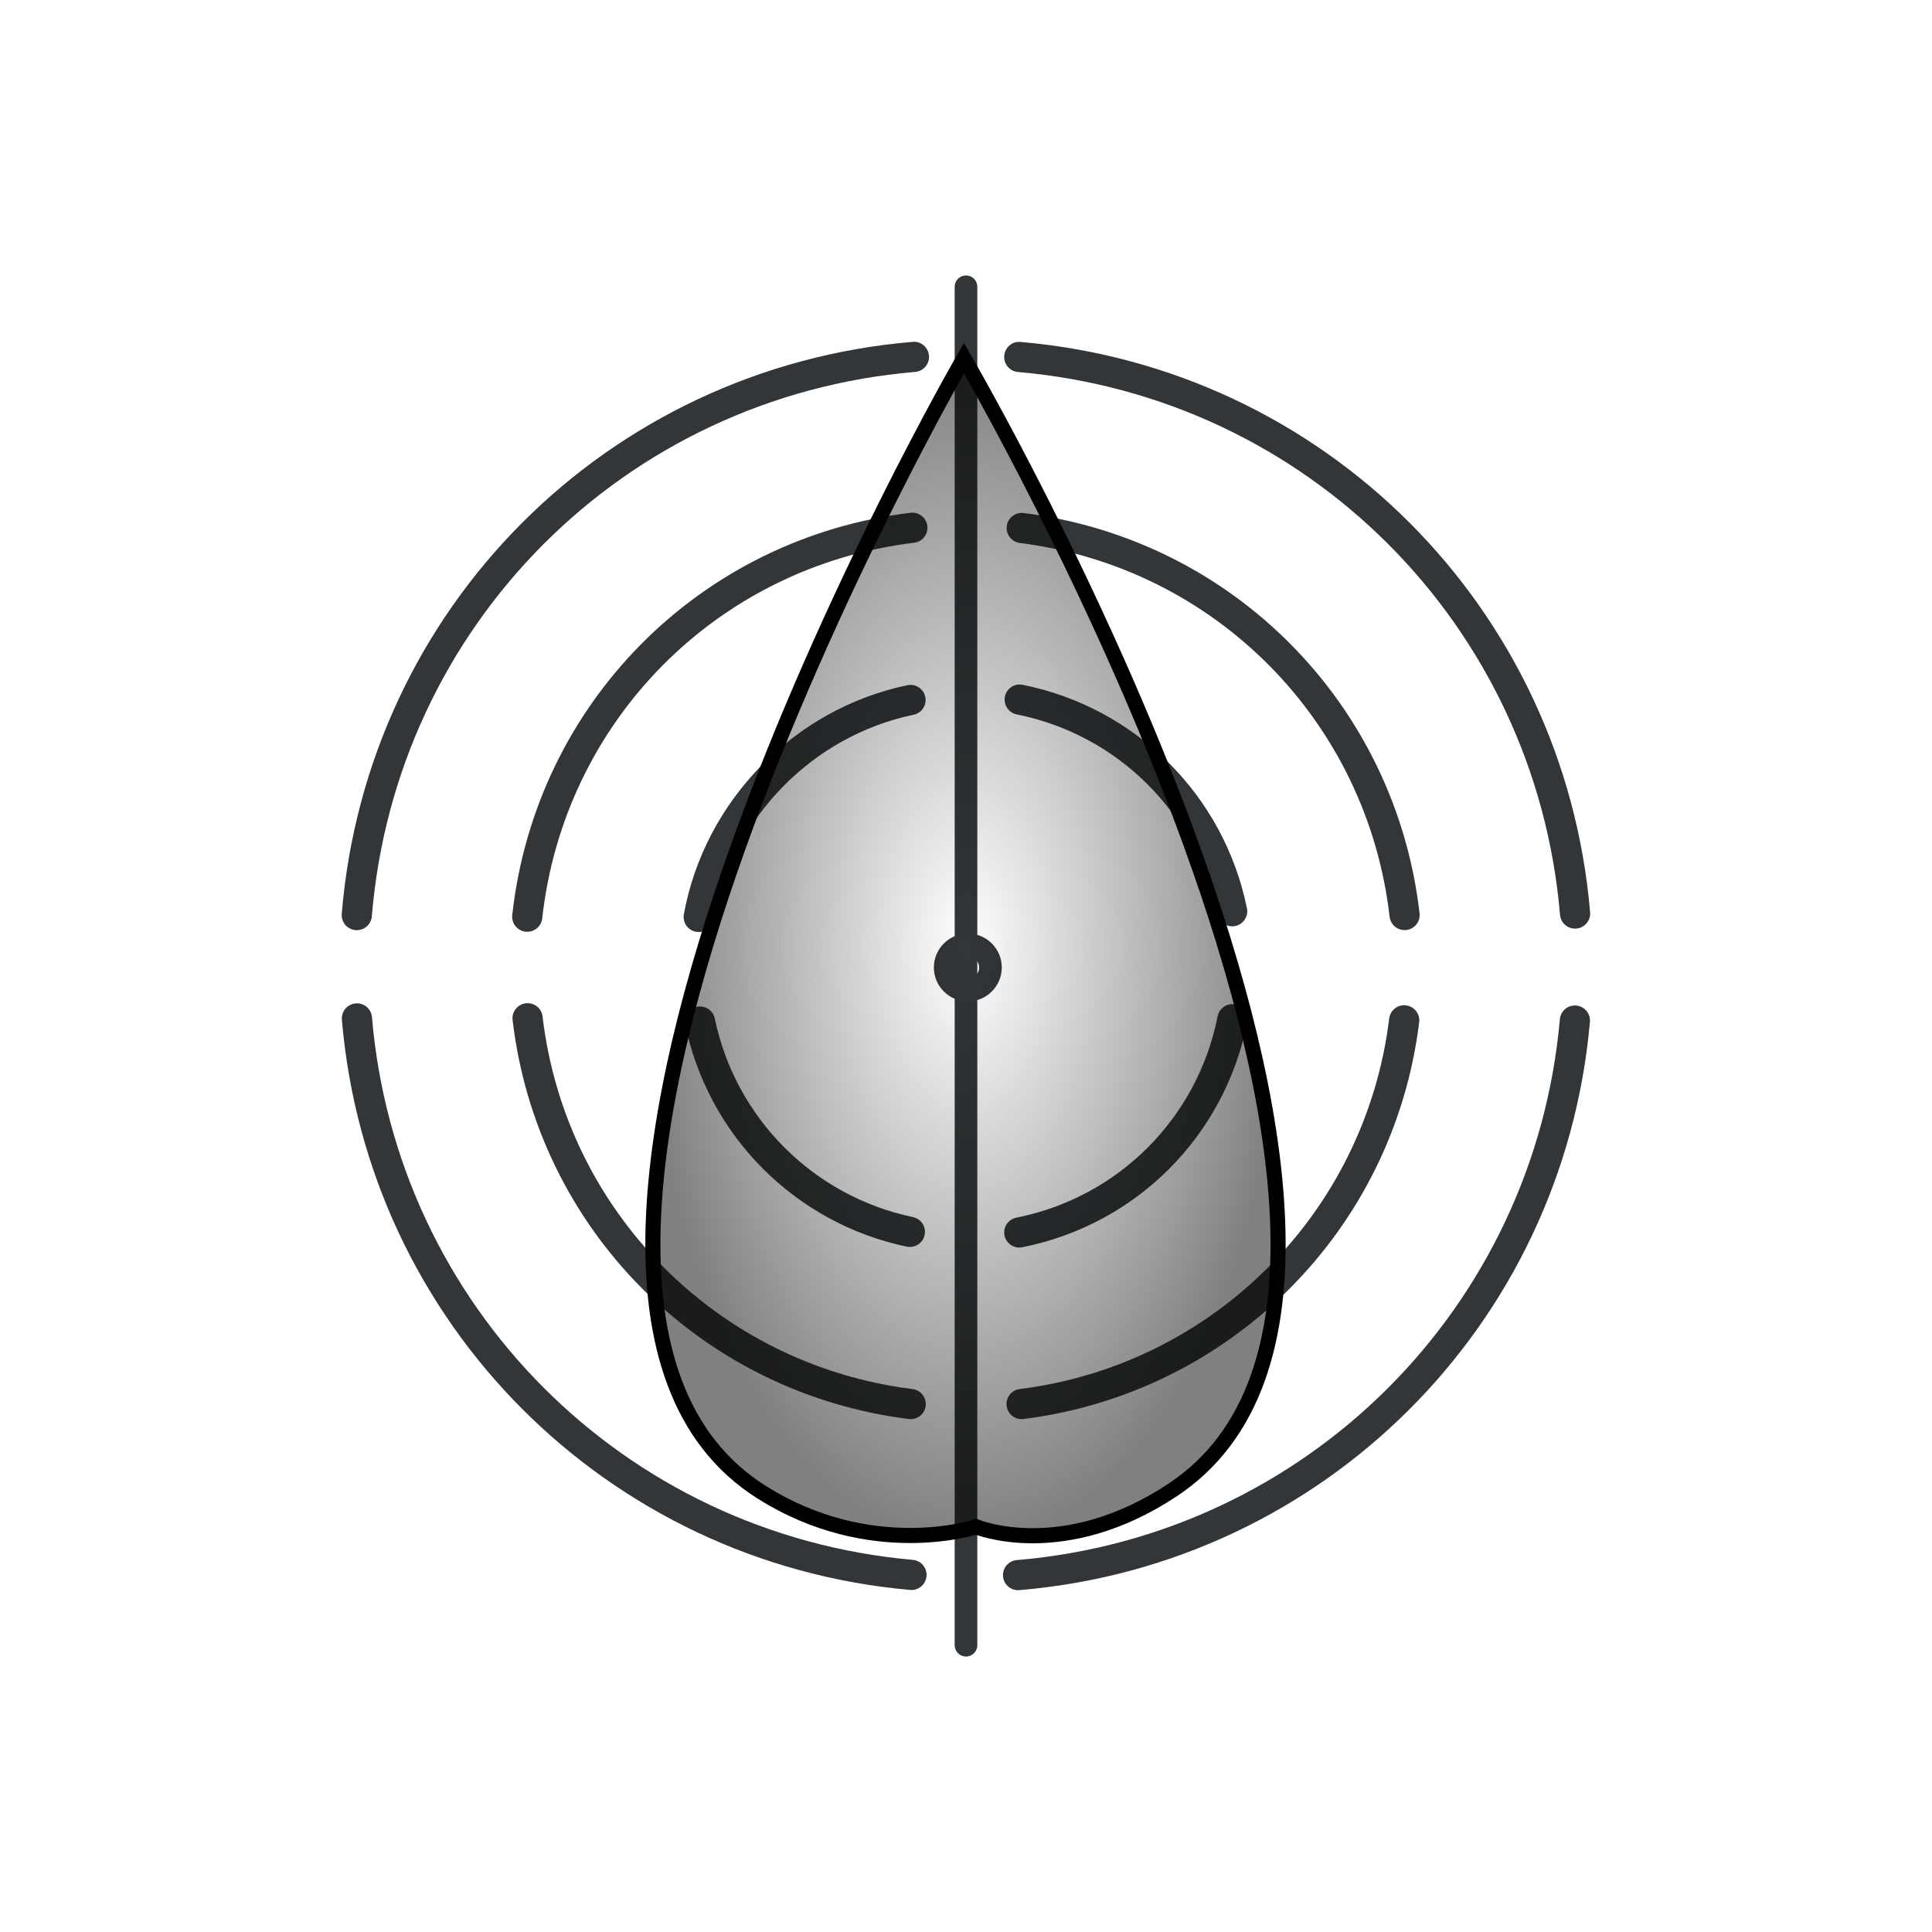
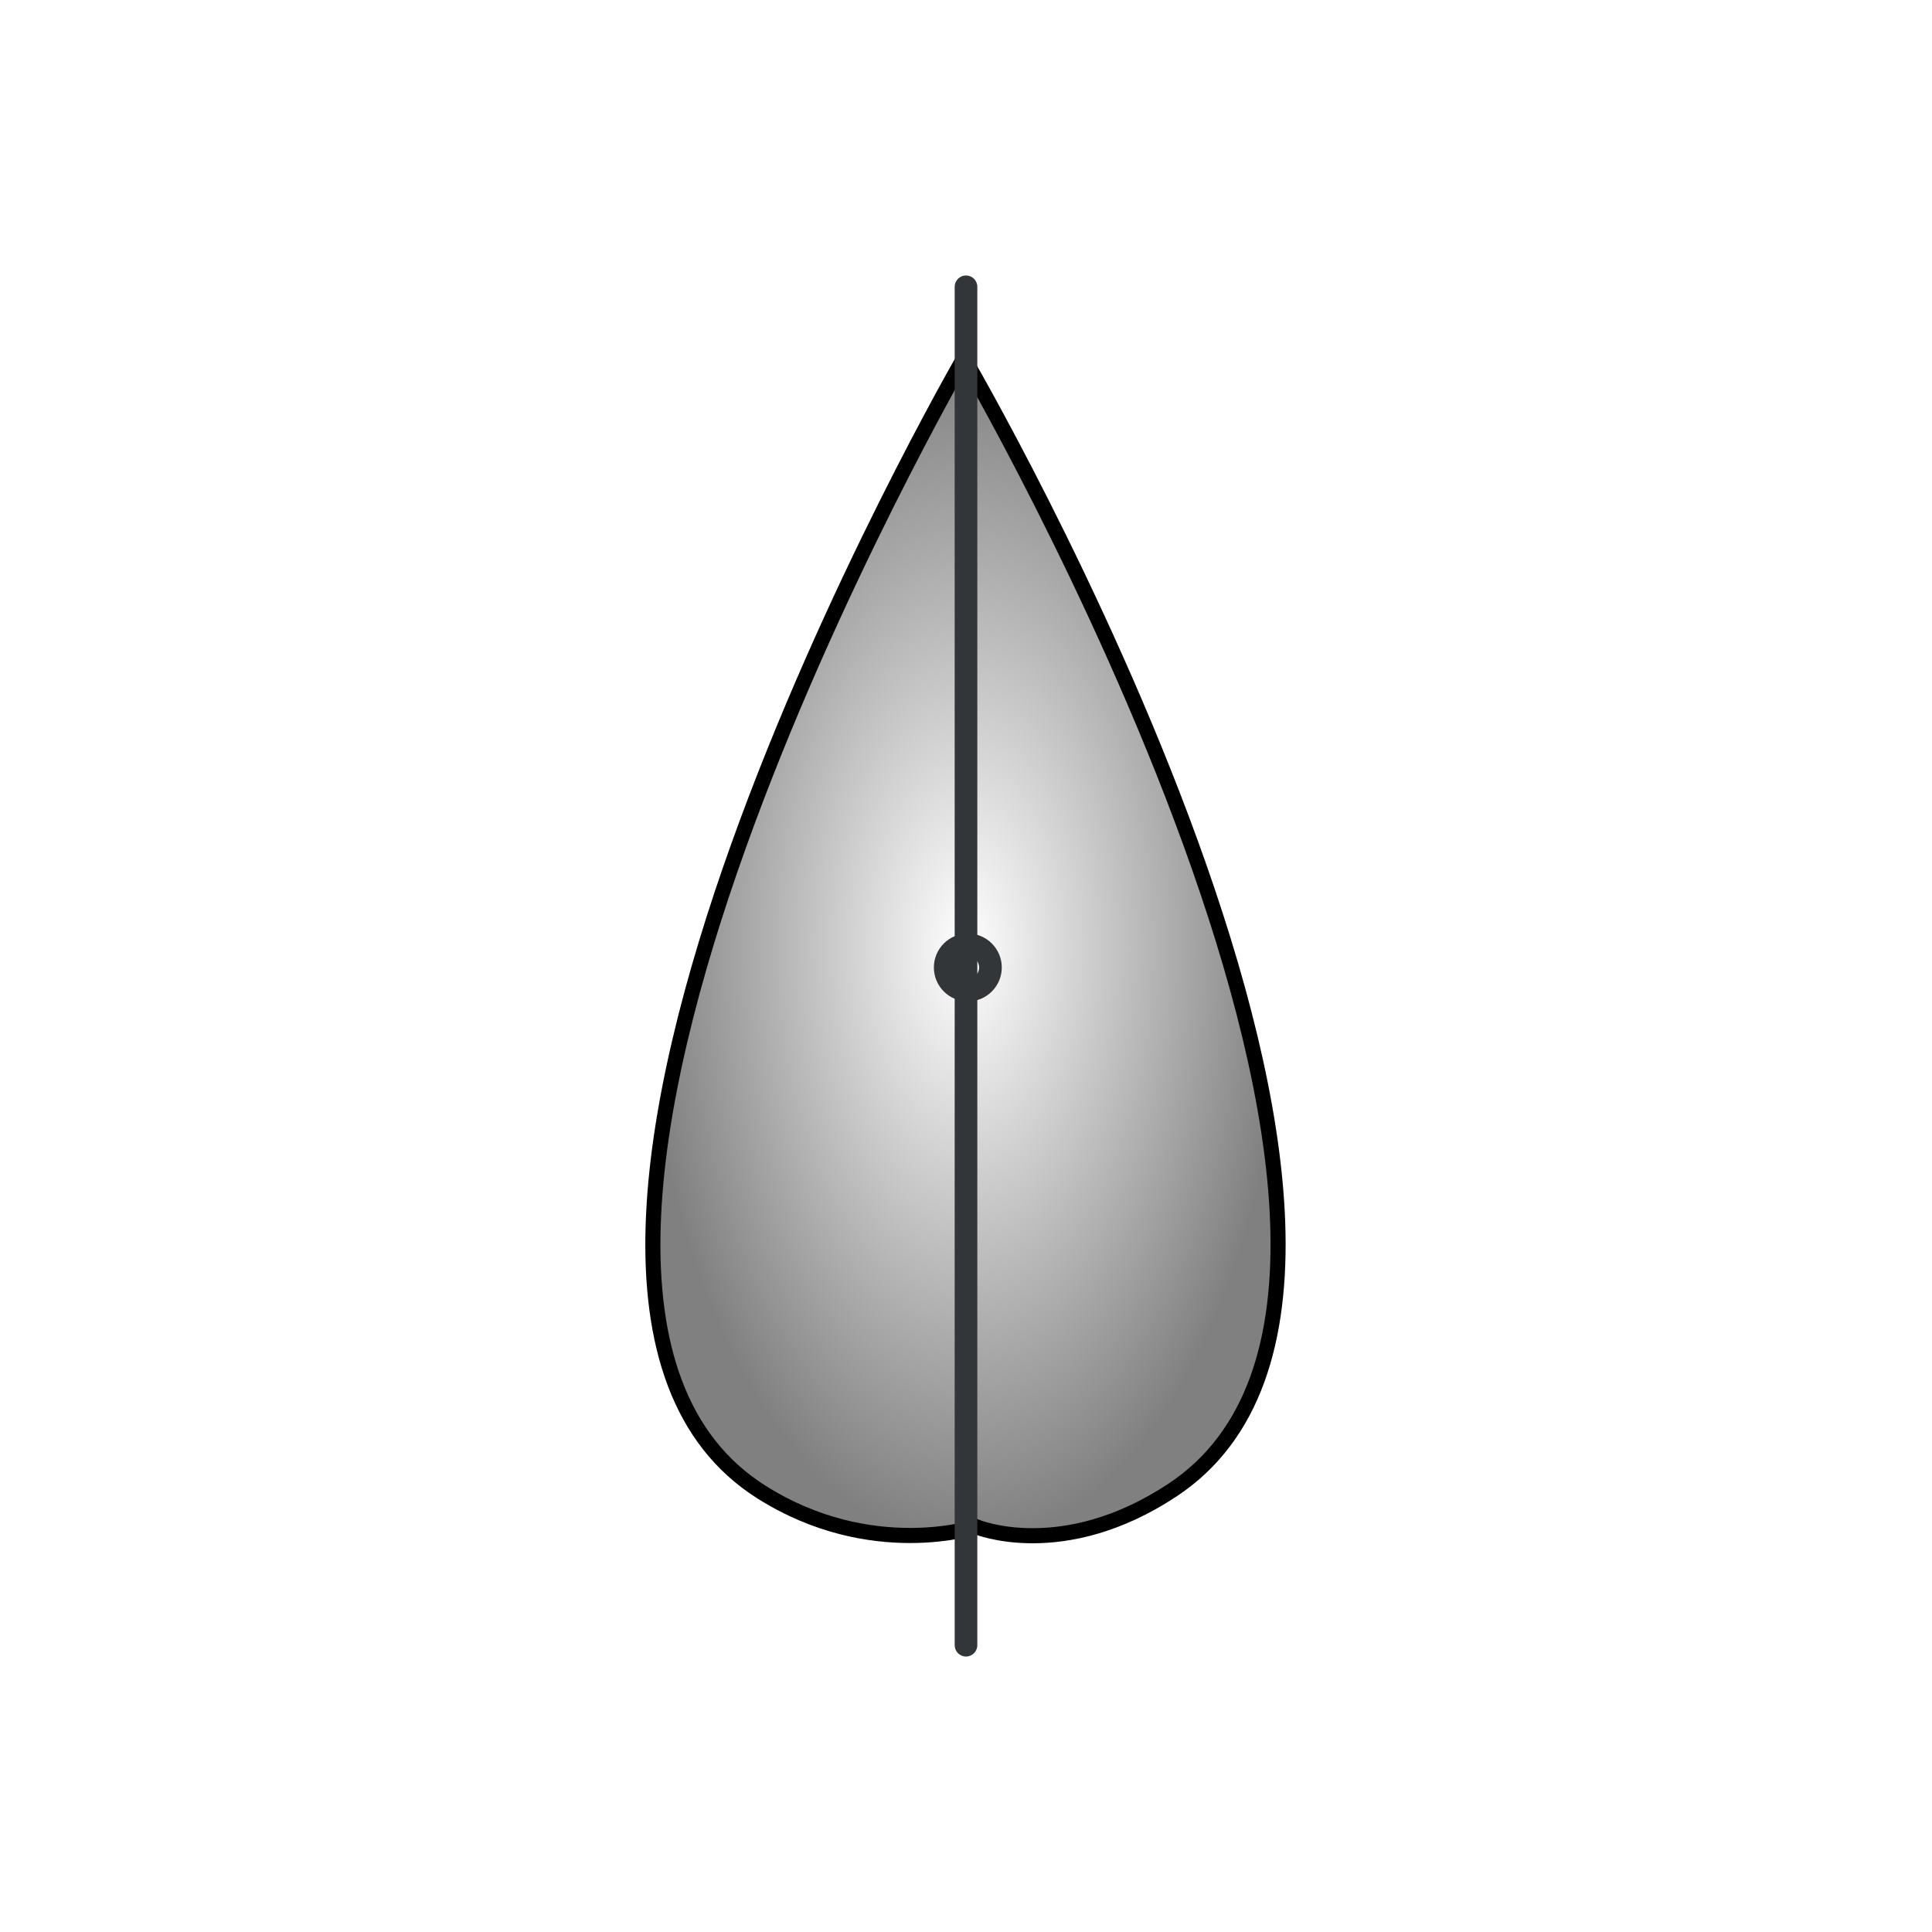
- <svg xmlns="http://www.w3.org/2000/svg" xmlns:xlink="http://www.w3.org/1999/xlink" enable-background="new 0 0 128 128" id="Слой_1" version="1.1" viewBox="0 0 128 128" xml:space="preserve" width="100%" height="100%">
+ <svg xmlns="http://www.w3.org/2000/svg" xmlns:xlink="http://www.w3.org/1999/xlink" height="100%" width="100%" xml:space="preserve" viewBox="0 0 128 128" version="1.1" id="Слой_1" enable-background="new 0 0 128 128">
  <defs id="defs87">
    <linearGradient id="linearGradient3838">
-       <stop style="stop-color:#000000;stop-opacity:0;" offset="0" id="stop3840" />
-       <stop style="stop-color:#000000;stop-opacity:0.498;" offset="1" id="stop3842" />
+       <stop id="stop3840" offset="0" style="stop-color:#000000;stop-opacity:0;" />
+       <stop id="stop3842" offset="1" style="stop-color:#000000;stop-opacity:0.498;" />
    </linearGradient>
-     <radialGradient xlink:href="#linearGradient3838" id="radialGradient3846" cx="63.966" cy="62.737" fx="63.966" fy="62.737" r="21.211" gradientTransform="matrix(1,0,0,1.862645,0,-54.12003)" gradientUnits="userSpaceOnUse" />
+     <radialGradient gradientUnits="userSpaceOnUse" gradientTransform="matrix(1,0,0,1.862645,0,-54.12003)" r="21.211" fy="62.737" fx="63.966" cy="62.737" cx="63.966" id="radialGradient3846" xlink:href="#linearGradient3838" />
  </defs>
  <g id="g3">
-     <g id="g5">
-       <path d="M60.389,105.341c-0.029,0-0.059-0.001-0.089-0.004c-20.106-1.776-35.94-17.664-37.649-37.777    c-0.046-0.551,0.362-1.034,0.912-1.081c0.549-0.055,1.034,0.361,1.081,0.911c1.626,19.144,16.696,34.265,35.832,35.955    c0.55,0.049,0.957,0.534,0.908,1.084C61.338,104.949,60.901,105.341,60.389,105.341z" fill="#323638" id="path7" />
-     </g>
-     <g id="g9">
-       <path d="M67.449,105.355c-0.514,0-0.952-0.395-0.996-0.916c-0.046-0.55,0.362-1.034,0.913-1.08    c19.153-1.616,34.285-16.686,35.979-35.831c0.048-0.55,0.537-0.961,1.084-0.908c0.55,0.049,0.957,0.534,0.908,1.084    c-1.78,20.117-17.678,35.95-37.803,37.647C67.506,105.354,67.477,105.355,67.449,105.355z" fill="#323638" id="path11" />
-     </g>
-     <g id="g13">
-       <path d="M104.352,61.524c-0.514,0-0.951-0.394-0.996-0.915c-1.63-19.181-16.733-34.305-35.912-35.962    c-0.55-0.047-0.958-0.532-0.91-1.082c0.047-0.551,0.528-0.968,1.082-0.91c20.151,1.74,36.02,17.631,37.733,37.784    c0.046,0.551-0.362,1.034-0.912,1.081C104.409,61.523,104.38,61.524,104.352,61.524z" fill="#323638" id="path15" />
-     </g>
-     <g id="g17">
-       <path d="M23.64,61.627c-0.027,0-0.055-0.001-0.083-0.003c-0.551-0.046-0.96-0.529-0.915-1.079    c1.669-20.25,17.576-36.188,37.823-37.896c0.551-0.055,1.034,0.362,1.081,0.912s-0.362,1.034-0.913,1.08    c-19.27,1.627-34.409,16.796-35.998,36.068C24.592,61.231,24.155,61.627,23.64,61.627z" fill="#323638" id="path19" />
-     </g>
-     <g id="g21">
-       <path d="M60.336,94.022c-0.042,0-0.083-0.003-0.125-0.008c-13.824-1.728-24.619-12.598-26.25-26.434    c-0.064-0.549,0.328-1.046,0.876-1.11c0.557-0.061,1.046,0.328,1.11,0.876c1.524,12.92,11.604,23.07,24.512,24.684    c0.548,0.068,0.937,0.568,0.868,1.116C61.264,93.652,60.833,94.022,60.336,94.022z" fill="#323638" id="path23" />
-     </g>
-     <g id="g25">
-       <path d="M67.682,94.021c-0.497,0-0.927-0.37-0.991-0.875c-0.069-0.548,0.319-1.049,0.868-1.117    c12.836-1.613,22.902-11.708,24.479-24.55c0.068-0.549,0.572-0.946,1.115-0.87c0.548,0.067,0.938,0.565,0.871,1.114    c-1.688,13.752-12.468,24.562-26.215,26.29C67.766,94.018,67.724,94.021,67.682,94.021z" fill="#323638" id="path27" />
-     </g>
-     <g id="g29">
-       <path d="M93.056,61.621c-0.501,0-0.933-0.376-0.992-0.886C90.574,47.785,80.5,37.603,67.567,35.973    c-0.548-0.069-0.936-0.569-0.867-1.117c0.069-0.549,0.567-0.934,1.117-0.867c13.851,1.745,24.638,12.65,26.233,26.519    c0.063,0.549-0.331,1.045-0.879,1.107C93.133,61.619,93.094,61.621,93.056,61.621z" fill="#323638" id="path31" />
-     </g>
-     <g id="g33">
-       <path d="M34.932,61.732c-0.037,0-0.074-0.002-0.112-0.006c-0.549-0.062-0.944-0.556-0.883-1.104    c1.556-13.998,12.407-24.957,26.389-26.651c0.54-0.065,1.046,0.324,1.113,0.873c0.066,0.548-0.324,1.047-0.873,1.113    C47.51,37.538,37.377,47.771,35.924,60.843C35.868,61.354,35.435,61.732,34.932,61.732z" fill="#323638" id="path35" />
-     </g>
-     <g id="g37">
-       <path d="M60.282,82.615c-0.068,0-0.137-0.007-0.207-0.021c-7.381-1.551-13.142-7.323-14.677-14.708    c-0.112-0.54,0.235-1.069,0.775-1.183c0.542-0.109,1.07,0.234,1.183,0.776c1.374,6.605,6.527,11.771,13.13,13.157    c0.541,0.113,0.887,0.644,0.773,1.185C61.161,82.292,60.745,82.615,60.282,82.615z" fill="#323638" id="path39" />
-     </g>
-     <g id="g41">
-       <path d="M67.53,82.654c-0.467,0-0.885-0.329-0.98-0.805c-0.107-0.542,0.244-1.068,0.786-1.176    c6.759-1.345,11.995-6.581,13.337-13.341c0.108-0.541,0.631-0.897,1.176-0.785c0.542,0.107,0.894,0.634,0.786,1.176    c-1.501,7.556-7.354,13.409-14.909,14.911C67.66,82.648,67.594,82.654,67.53,82.654z" fill="#323638" id="path43" />
-     </g>
-     <g id="g45">
-       <path d="M81.633,61.372c-0.465,0-0.882-0.326-0.979-0.8c-1.371-6.698-6.588-11.896-13.292-13.24    c-0.542-0.108-0.892-0.636-0.784-1.177c0.108-0.542,0.631-0.898,1.177-0.784c7.494,1.503,13.326,7.312,14.858,14.801    c0.111,0.541-0.238,1.069-0.779,1.18C81.767,61.365,81.7,61.372,81.633,61.372z" fill="#323638" id="path47" />
-     </g>
-     <g id="g49">
-       <path d="M46.293,61.75c-0.06,0-0.12-0.005-0.18-0.017c-0.543-0.099-0.904-0.619-0.805-1.163    c1.372-7.522,7.325-13.62,14.813-15.174c0.537-0.11,1.07,0.235,1.182,0.776s-0.235,1.07-0.776,1.183    c-6.699,1.389-12.024,6.844-13.251,13.574C47.188,61.412,46.768,61.75,46.293,61.75z" fill="#323638" id="path51" />
-     </g>
+     <path id="path3068" d="m 63.864,23.729 c 0,0 -35.385,61.235 -13.424,75.119 7.293,4.611 14.237,2.305 14.237,2.305 0,0 5.721,2.395 13.017,-2.441 C 99.3,84.39 63.864,23.729 63.864,23.729 z" style="fill:url(#radialGradient3846);stroke:#000000;stroke-width:1px;stroke-linecap:butt;stroke-linejoin:miter;stroke-opacity:1;fill-opacity:1.0" />
    <g id="g53">
      <g id="g59">
-         <path d="     M19,64" fill="none" stroke="#323638" stroke-linecap="round" stroke-linejoin="round" stroke-miterlimit="10" stroke-width="2" id="path61" />
+         <path id="path61" stroke-width="2" stroke-miterlimit="10" stroke-linejoin="round" stroke-linecap="round" stroke="#323638" fill="none" d="     M19,64" />
      </g>
      <g id="g63">
-         <path d="     M109,64" fill="none" stroke="#323638" stroke-linecap="round" stroke-linejoin="round" stroke-miterlimit="10" stroke-width="2" id="path65" />
+         <path id="path65" stroke-width="2" stroke-miterlimit="10" stroke-linejoin="round" stroke-linecap="round" stroke="#323638" fill="none" d="     M109,64" />
      </g>
    </g>
    <g id="g67">
      <g id="g69">
-         <path d="M64,109.75c-0.414,0-0.75-0.336-0.75-0.75V19c0-0.414,0.336-0.75,0.75-0.75s0.75,0.336,0.75,0.75v90     C64.75,109.414,64.414,109.75,64,109.75z" fill="#323638" id="path71" />
+         <path id="path71" fill="#323638" d="M64,109.75c-0.414,0-0.75-0.336-0.75-0.75V19c0-0.414,0.336-0.75,0.75-0.75s0.75,0.336,0.75,0.75v90     C64.75,109.414,64.414,109.75,64,109.75z" />
      </g>
      <g id="g73">
-         <path d="     M64,109" fill="none" stroke="#323638" stroke-linecap="round" stroke-linejoin="round" stroke-miterlimit="10" stroke-width="2" id="path75" />
+         <path id="path75" stroke-width="2" stroke-miterlimit="10" stroke-linejoin="round" stroke-linecap="round" stroke="#323638" fill="none" d="     M64,109" />
      </g>
      <g id="g77">
-         <path d="     M64,19" fill="none" stroke="#323638" stroke-linecap="round" stroke-linejoin="round" stroke-miterlimit="10" stroke-width="2" id="path79" />
+         <path id="path79" stroke-width="2" stroke-miterlimit="10" stroke-linejoin="round" stroke-linecap="round" stroke="#323638" fill="none" d="     M64,19" />
      </g>
    </g>
    <g id="g81">
-       <path d="M64.121,66.348c-1.241,0-2.25-1.01-2.25-2.25s1.009-2.25,2.25-2.25s2.25,1.01,2.25,2.25    S65.361,66.348,64.121,66.348z M64.121,63.348c-0.414,0-0.75,0.337-0.75,0.75s0.336,0.75,0.75,0.75s0.75-0.337,0.75-0.75    S64.534,63.348,64.121,63.348z" fill="#323638" id="path83" />
+       <path id="path83" fill="#323638" d="M64.121,66.348c-1.241,0-2.25-1.01-2.25-2.25s1.009-2.25,2.25-2.25s2.25,1.01,2.25,2.25    S65.361,66.348,64.121,66.348z M64.121,63.348c-0.414,0-0.75,0.337-0.75,0.75s0.336,0.75,0.75,0.75s0.75-0.337,0.75-0.75    S64.534,63.348,64.121,63.348z" />
    </g>
-     <path style="fill:url(#radialGradient3846);stroke:#000000;stroke-width:1px;stroke-linecap:butt;stroke-linejoin:miter;stroke-opacity:1;fill-opacity:1.0" d="m 63.864,23.729 c 0,0 -35.385,61.235 -13.424,75.119 7.293,4.611 14.237,2.305 14.237,2.305 0,0 5.721,2.395 13.017,-2.441 C 99.3,84.39 63.864,23.729 63.864,23.729 z" id="path3068" />
  </g>
</svg>
